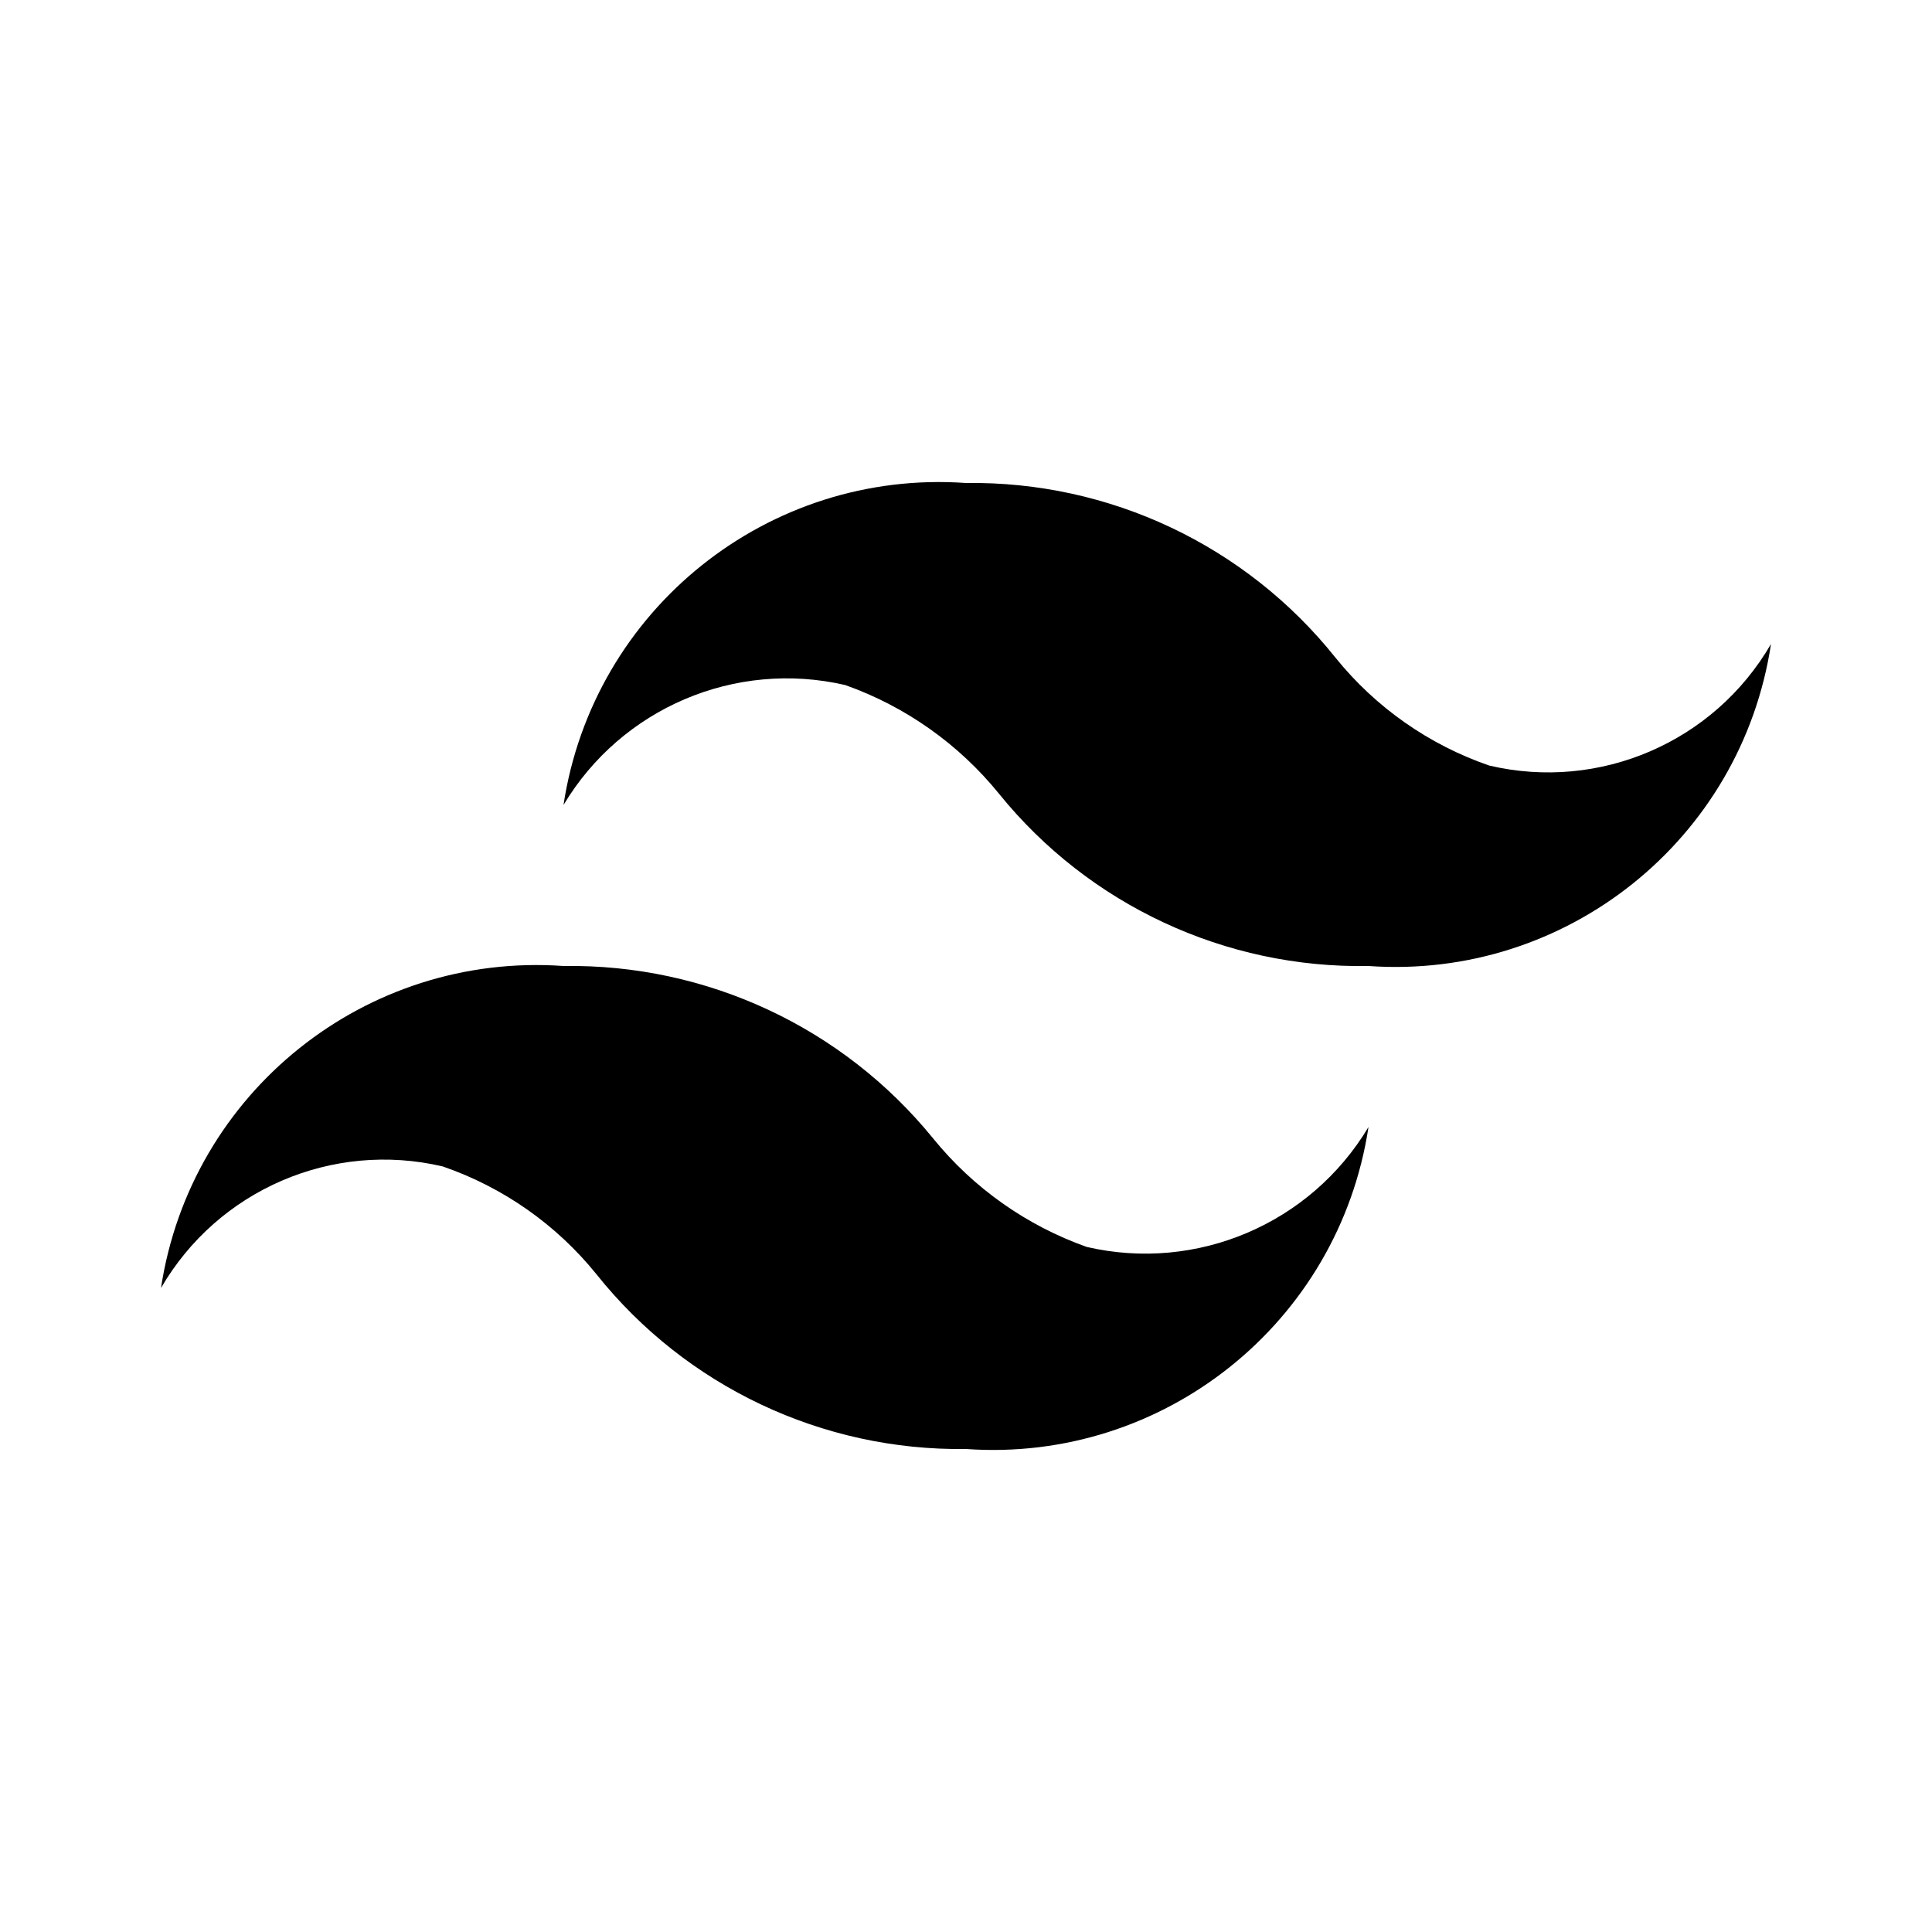
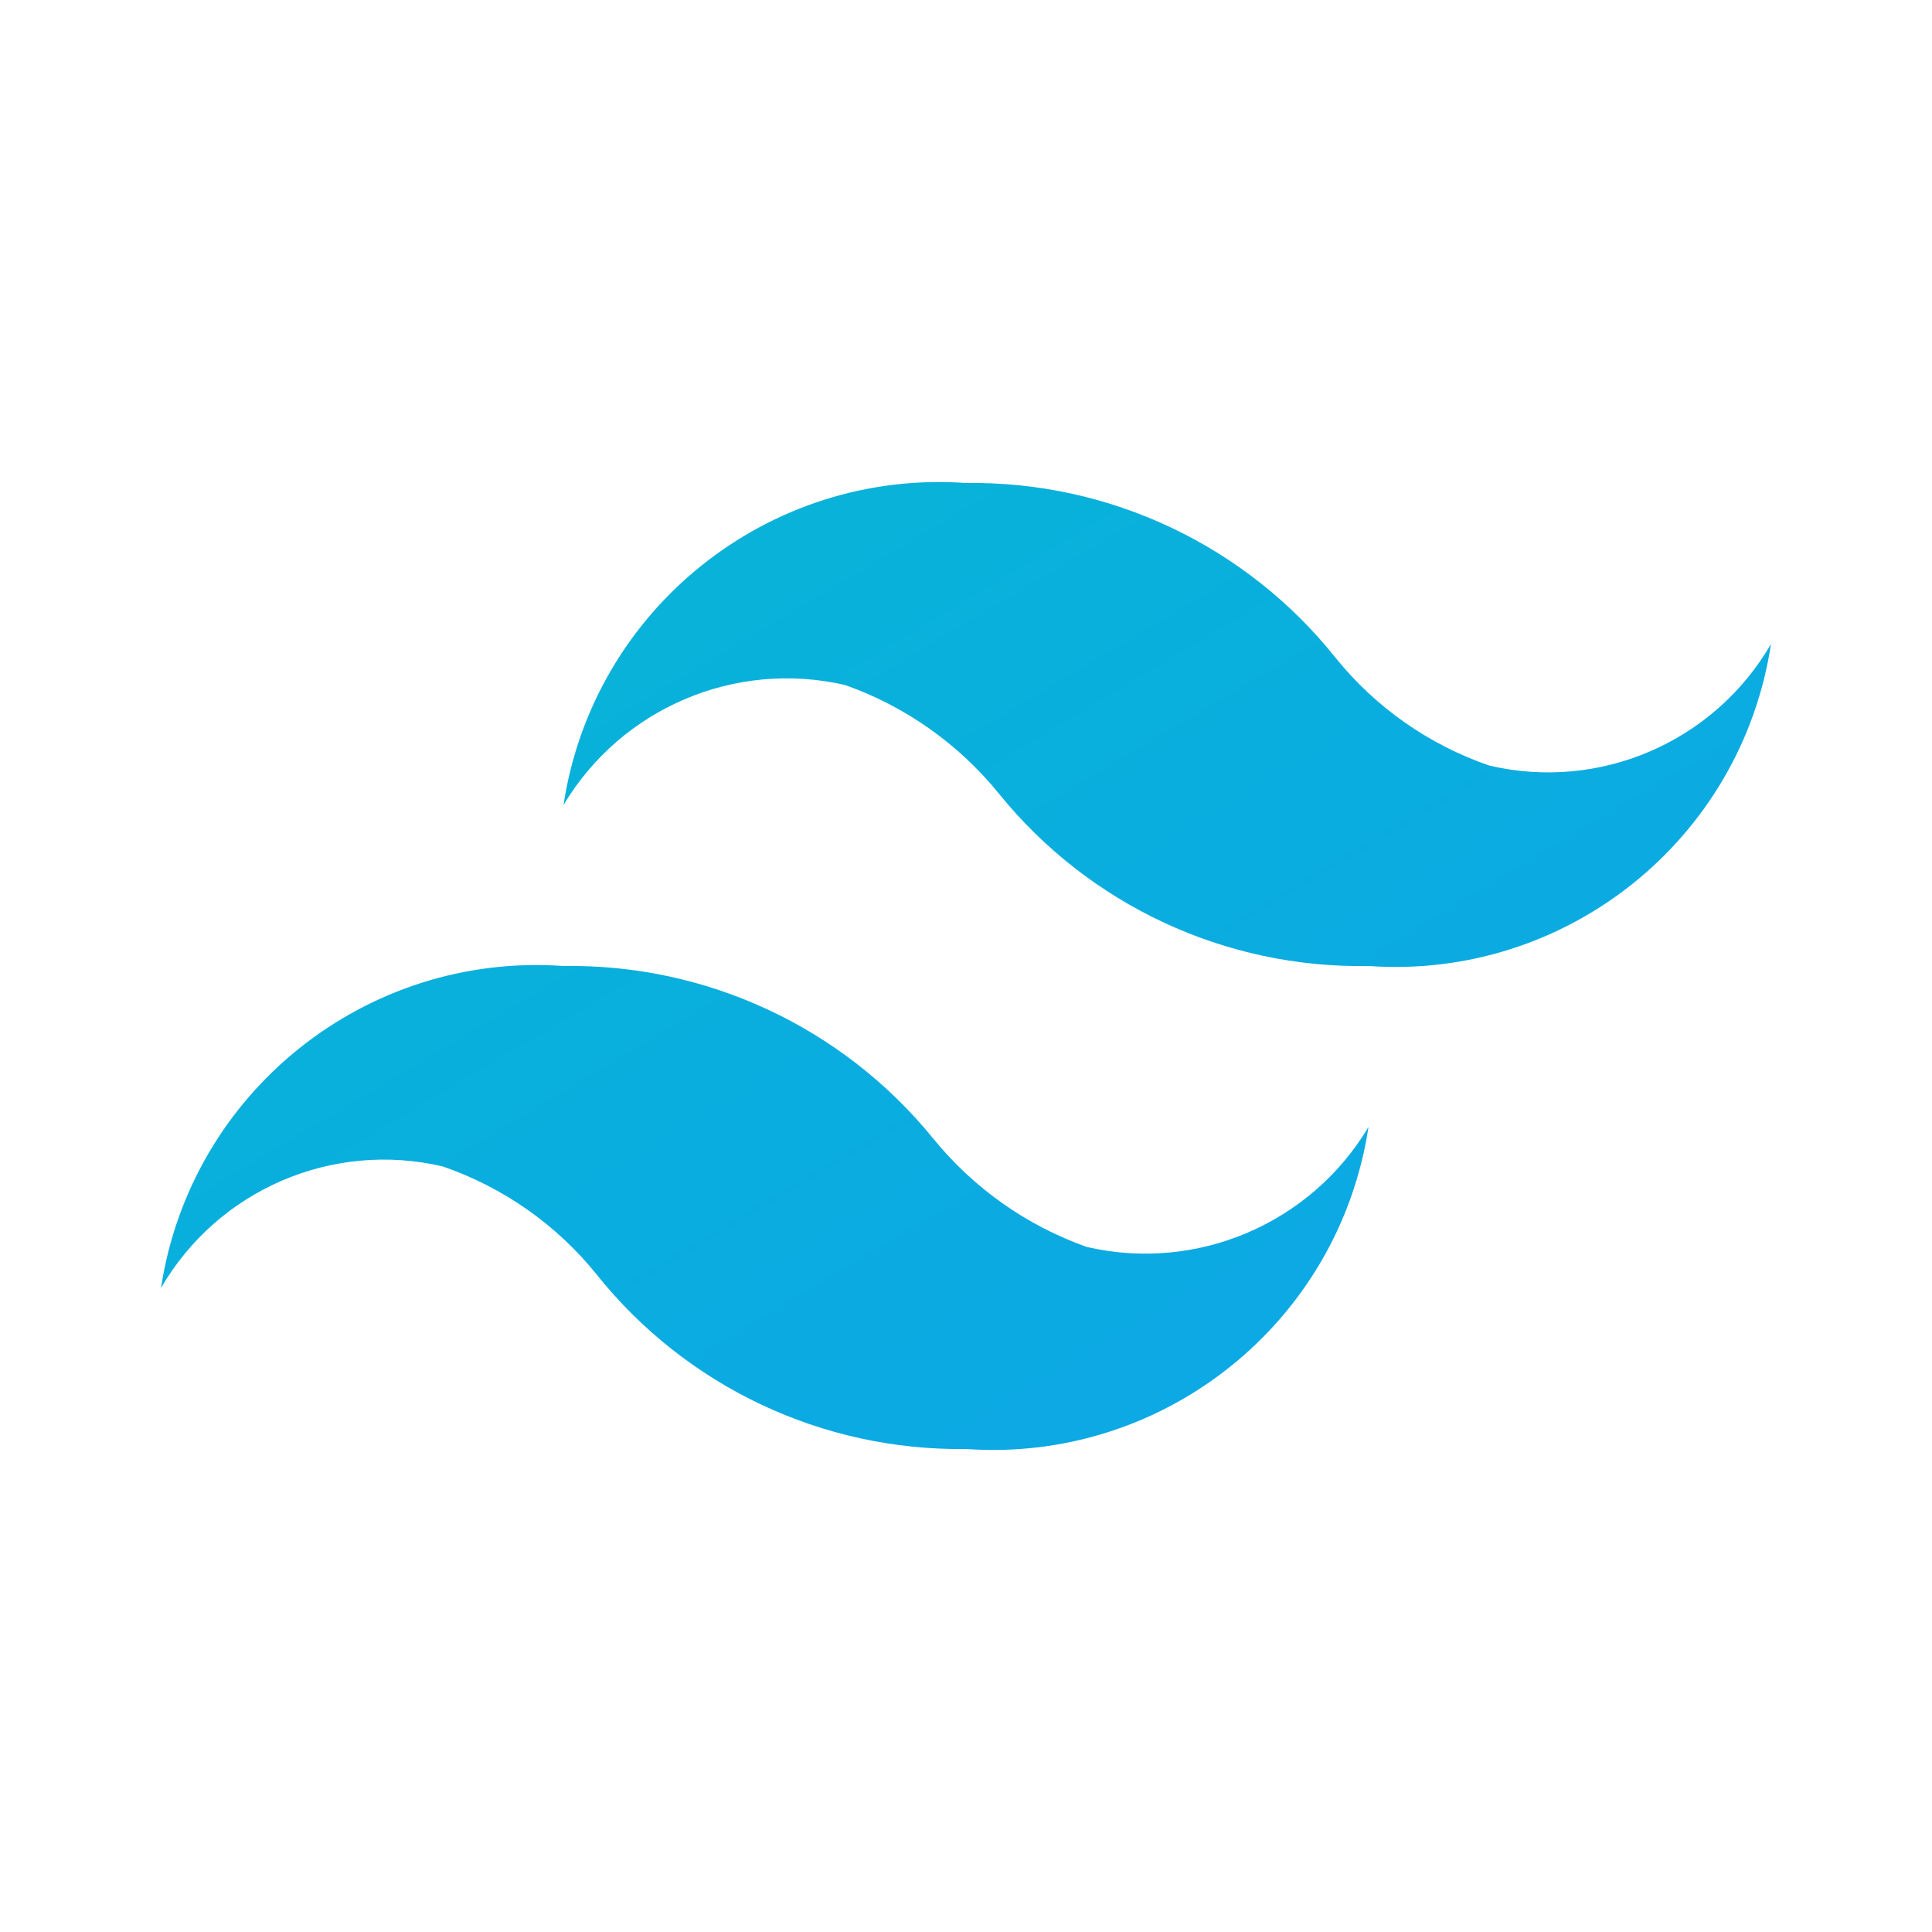
<svg xmlns="http://www.w3.org/2000/svg" width="24" height="24" id="tailwind-css">
-   <path d="M18.5 9.51a4.22 4.22 0 0 1-1.91-1.34A5.77 5.77 0 0 0 12 6a4.72 4.72 0 0 0-5 4 3.23 3.23 0 0 1 3.5-1.49 4.32 4.32 0 0 1 1.91 1.35A5.77 5.77 0 0 0 17 12a4.72 4.72 0 0 0 5-4 3.2 3.2 0 0 1-3.5 1.51zm-13 4.98a4.22 4.22 0 0 1 1.91 1.34A5.77 5.77 0 0 0 12 18a4.72 4.72 0 0 0 5-4 3.23 3.23 0 0 1-3.5 1.49 4.32 4.32 0 0 1-1.91-1.35A5.8 5.8 0 0 0 7 12a4.72 4.72 0 0 0-5 4 3.2 3.2 0 0 1 3.5-1.51z" />
+   <defs>
+     <linearGradient id="tw" x1="0%" y1="0%" x2="100%" y2="100%">
+       <stop offset="0%" stop-color="#06B6D4" />
+       <stop offset="100%" stop-color="#0EA5E9" />
+     </linearGradient>
+   </defs>
+   <path fill="url(#tw)" d="M18.5 9.51a4.22 4.22 0 0 1-1.91-1.34A5.77 5.77 0 0 0 12 6a4.72 4.72 0 0 0-5 4 3.23 3.23 0 0 1 3.5-1.49 4.32 4.32 0 0 1 1.91 1.35A5.77 5.77 0 0 0 17 12a4.72 4.72 0 0 0 5-4 3.2 3.2 0 0 1-3.5 1.51zm-13 4.98a4.22 4.22 0 0 1 1.91 1.34A5.77 5.77 0 0 0 12 18a4.72 4.72 0 0 0 5-4 3.23 3.23 0 0 1-3.5 1.49 4.32 4.32 0 0 1-1.91-1.35A5.8 5.8 0 0 0 7 12a4.72 4.72 0 0 0-5 4 3.2 3.2 0 0 1 3.5-1.51z" />
</svg>
